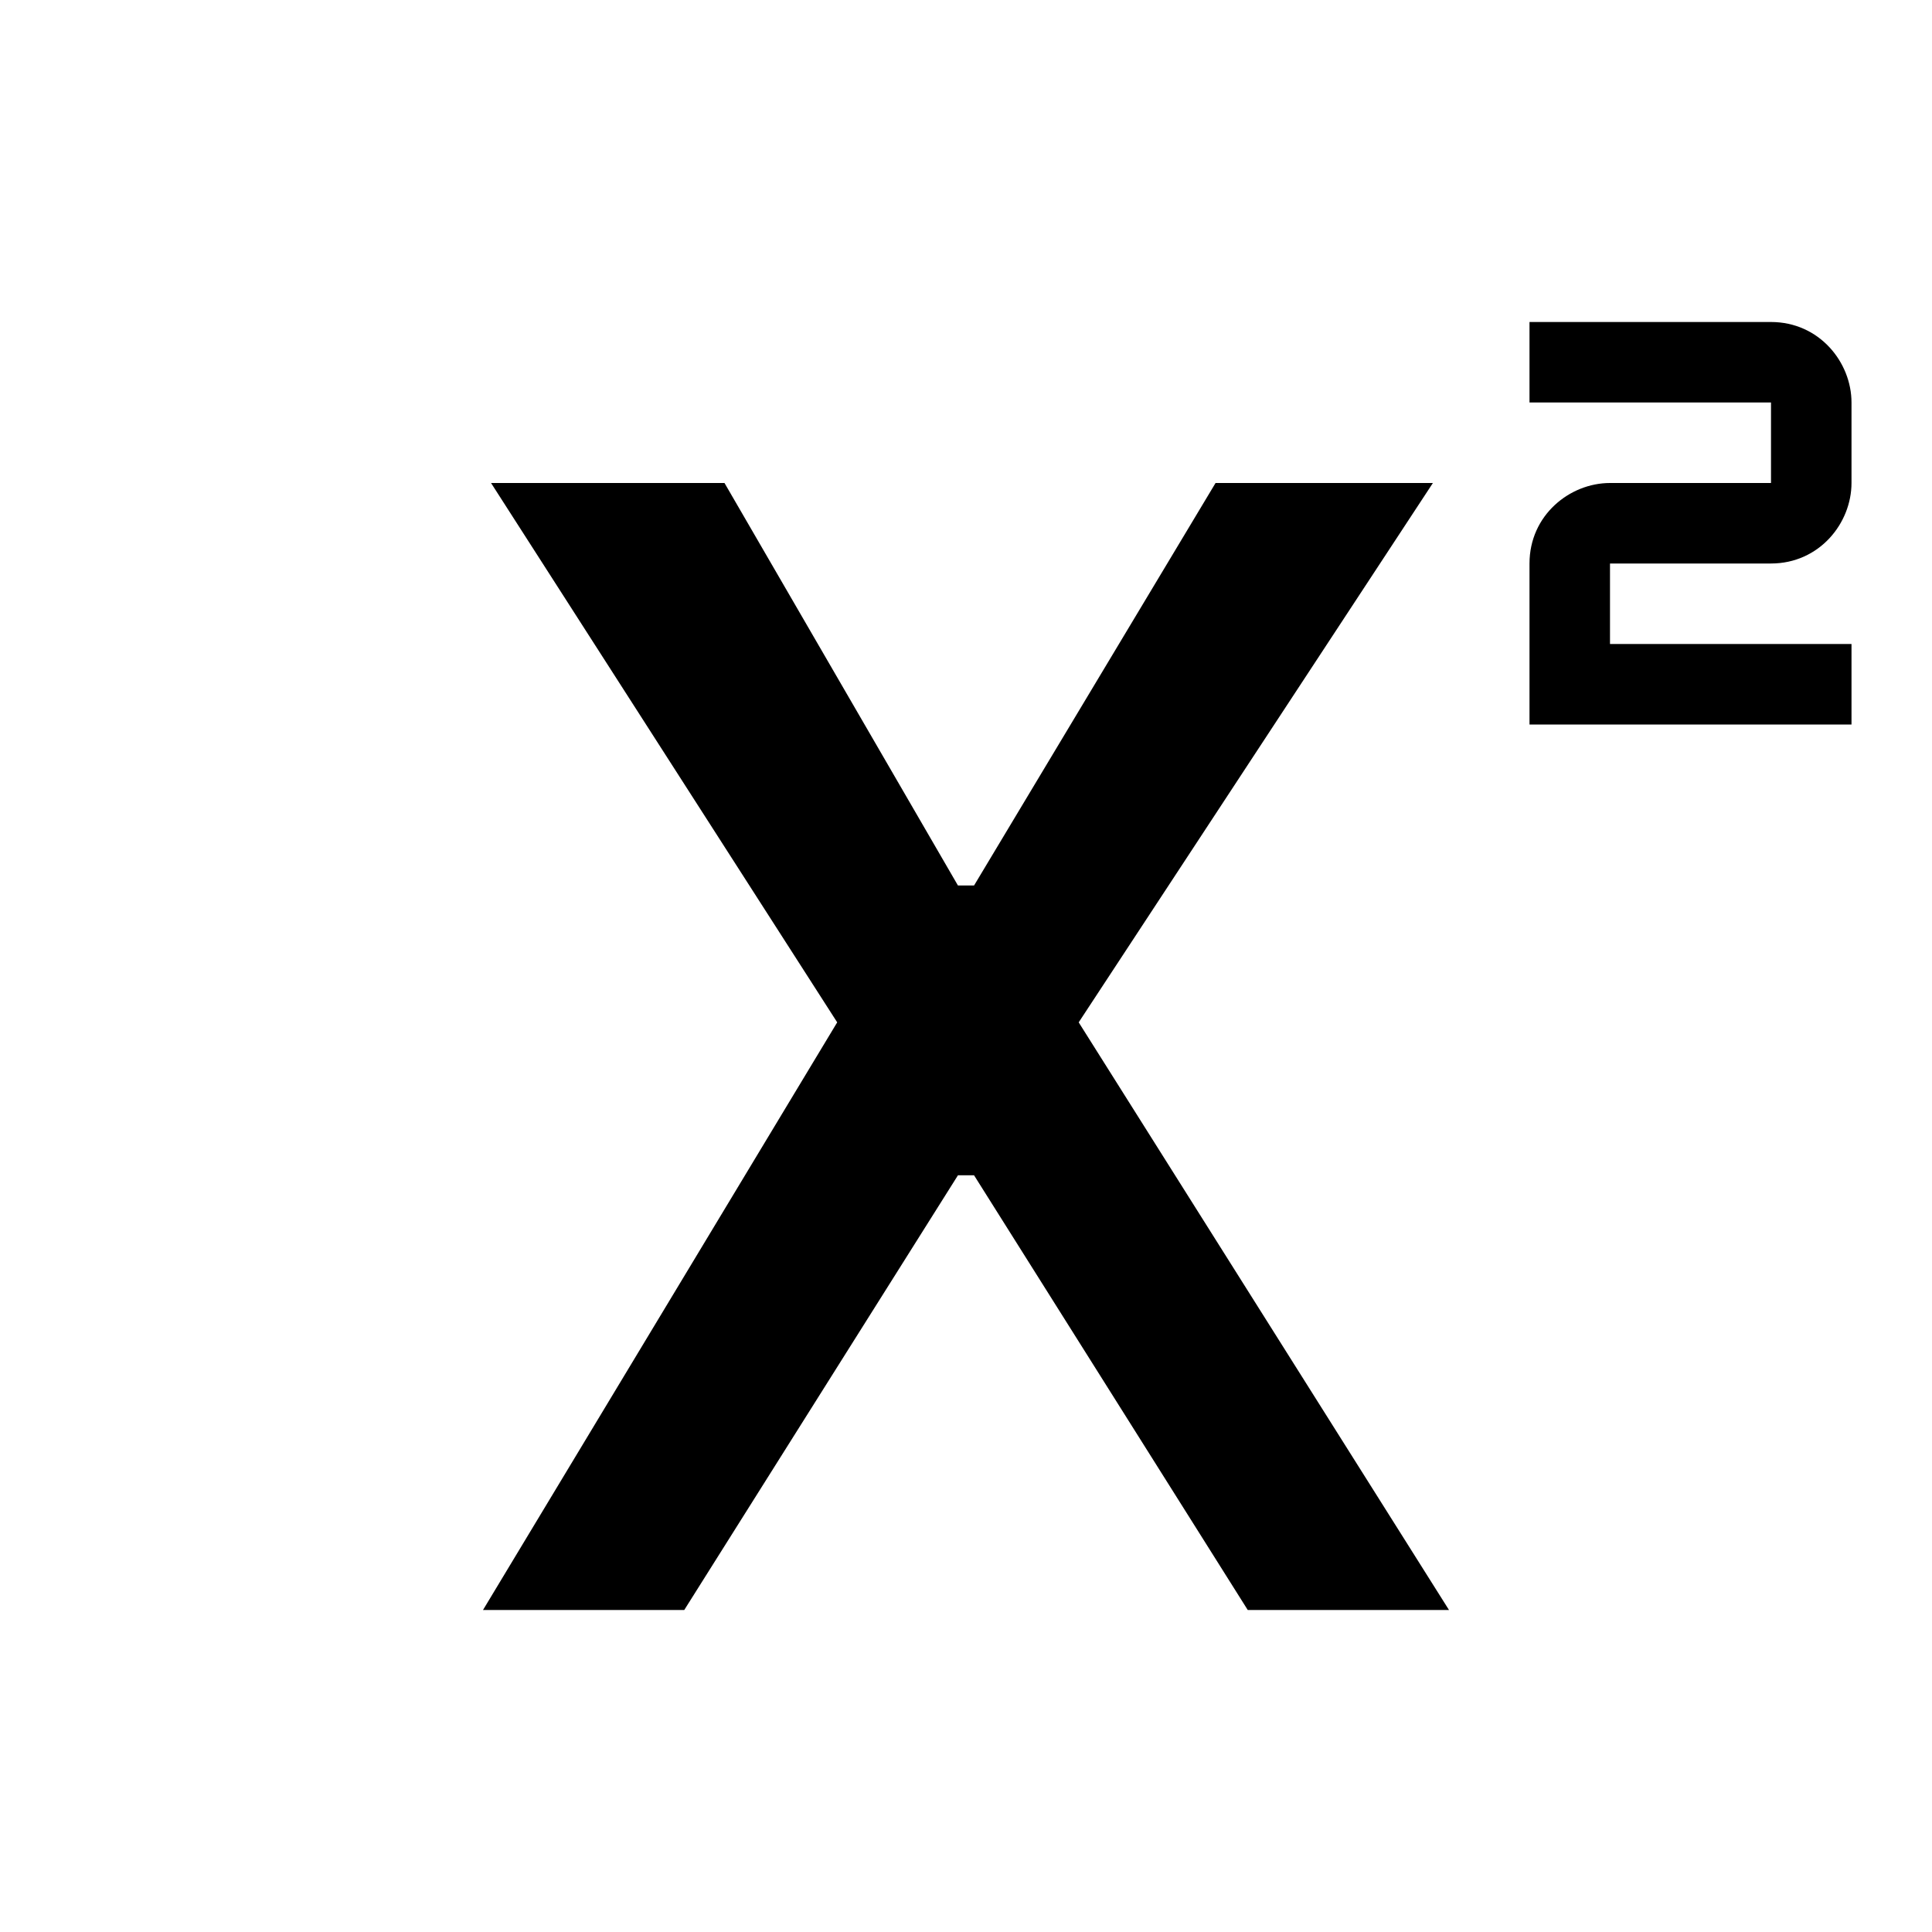
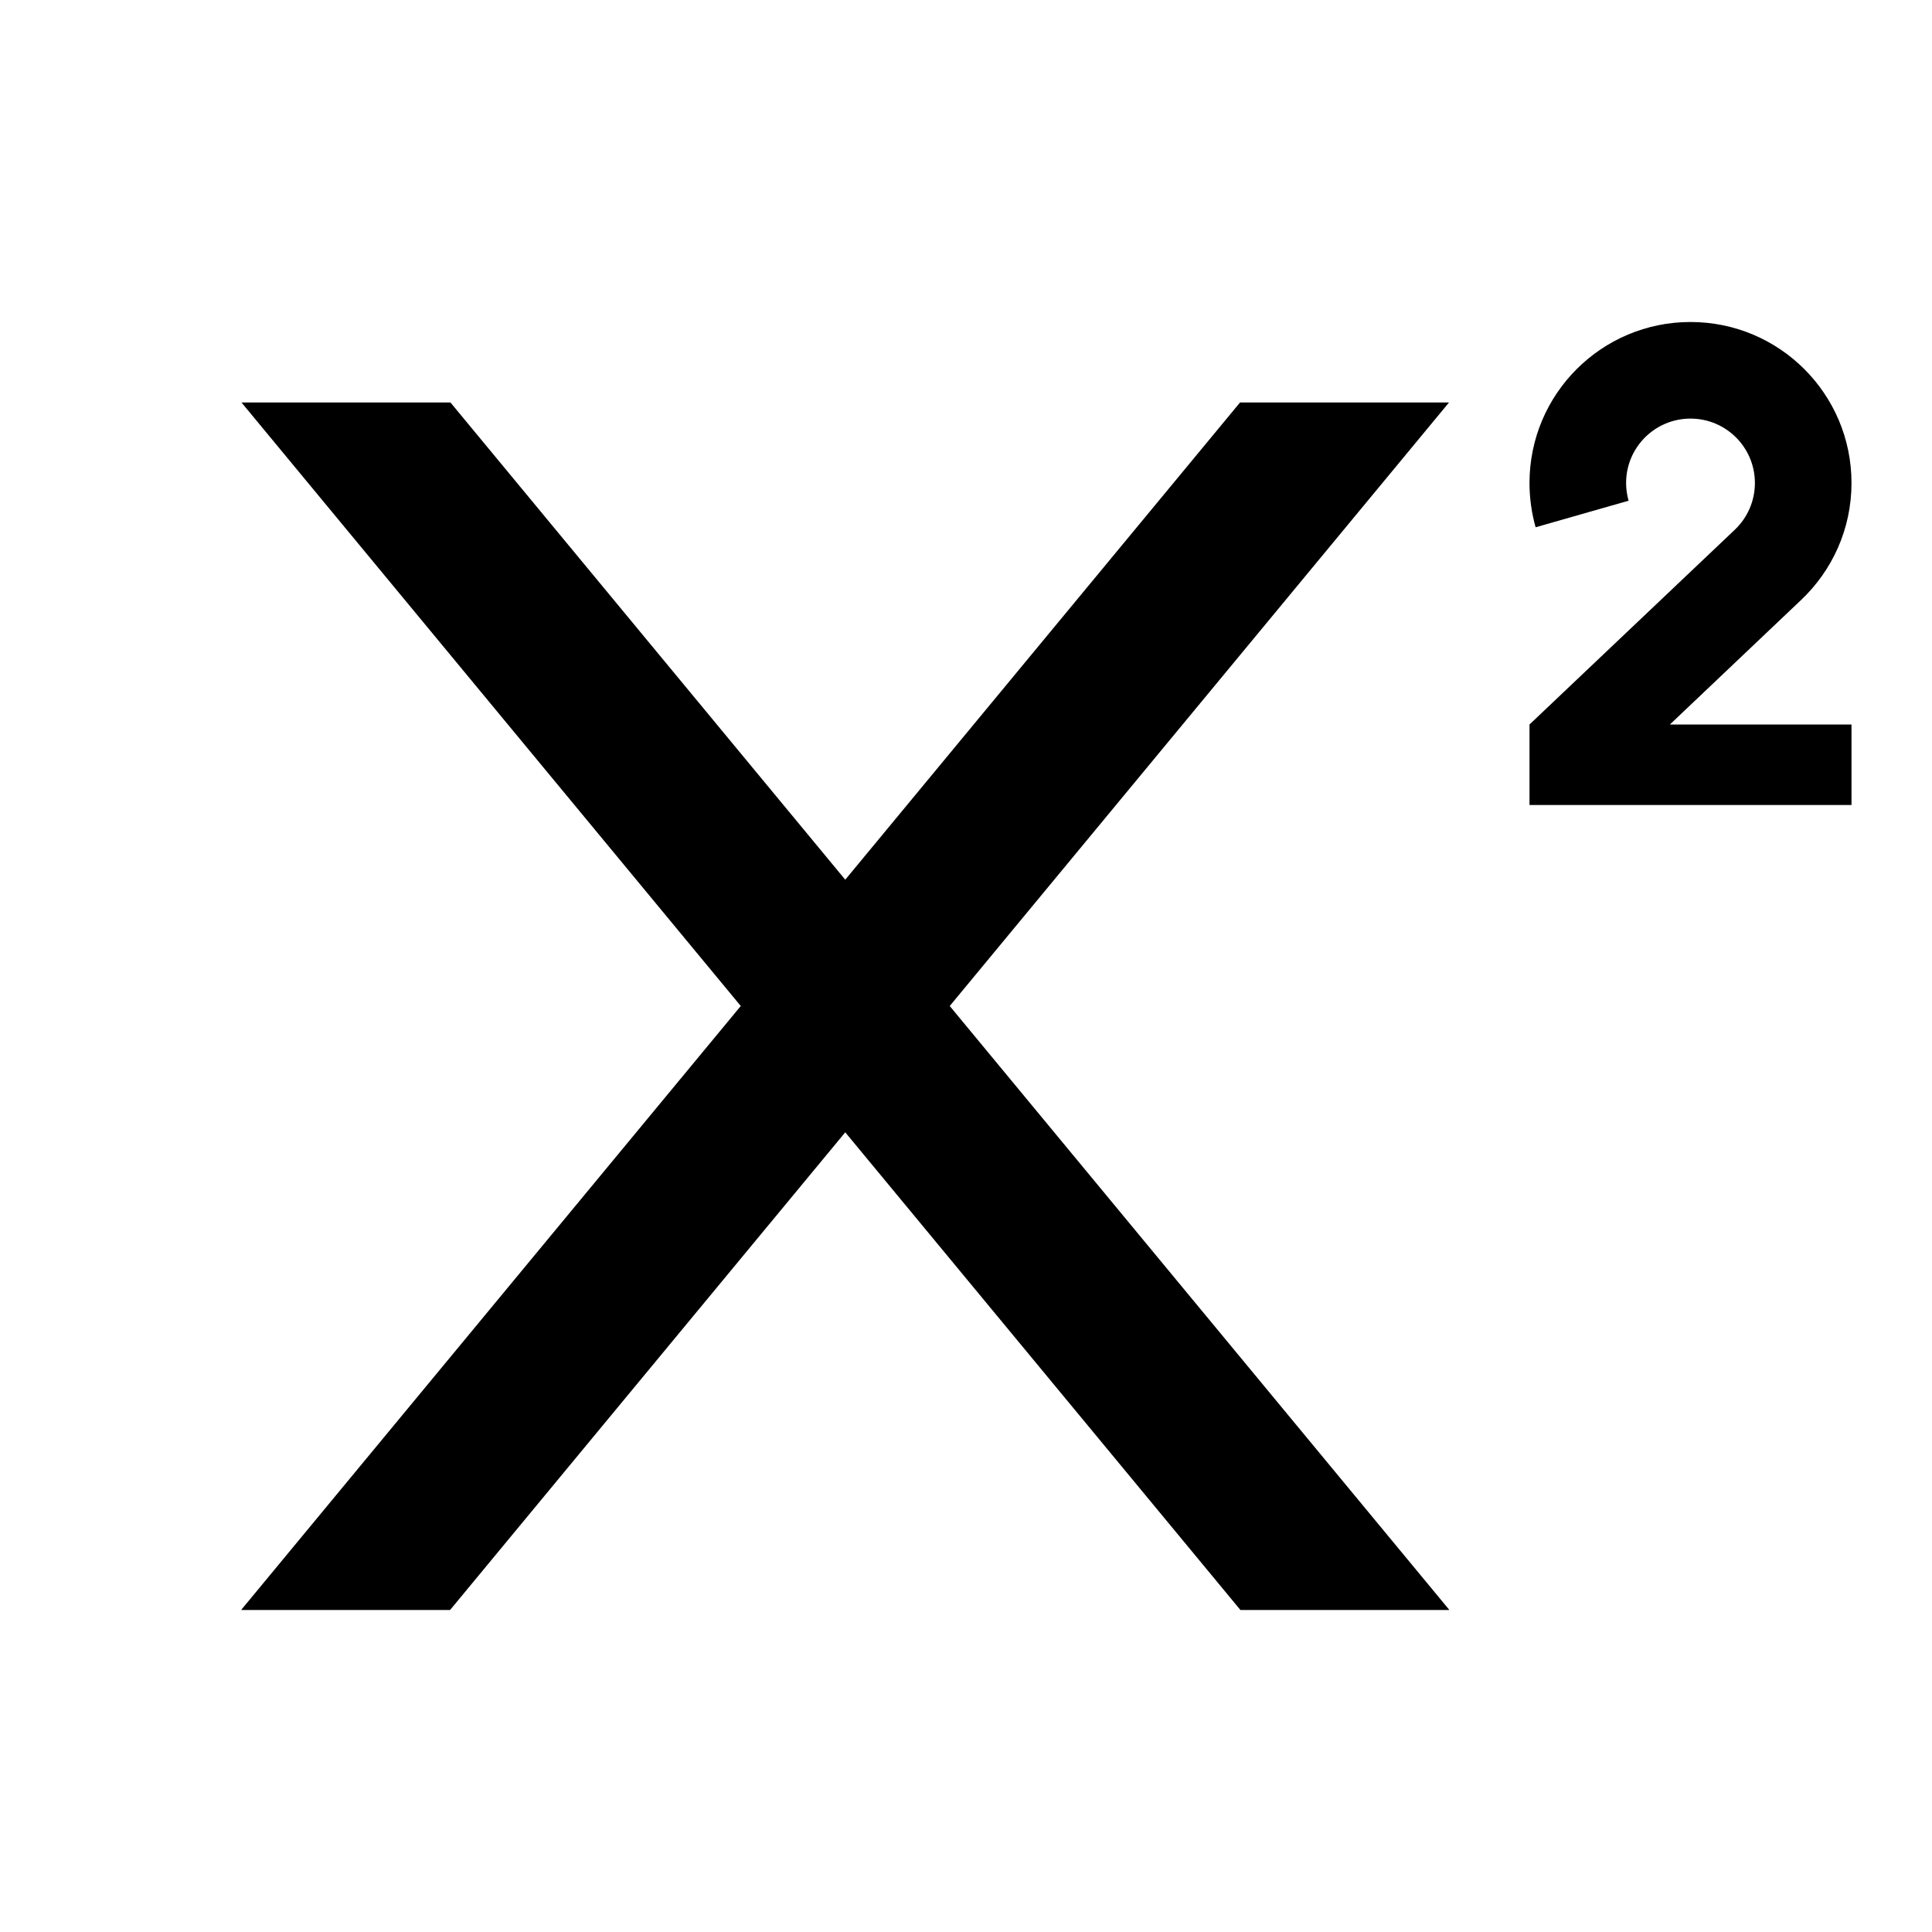
- <svg xmlns="http://www.w3.org/2000/svg" data-license="Apache License 2.0" data-source="Material Design" viewBox="0 0 24 24">
-   <path fill="none" d="M0 0h24v24H0z" />
-   <path d="M22 7h-2v1h3v1h-4V7c0-.6.5-1 1-1h2V5h-3V4h3c.6 0 1 .5 1 1v1c0 .5-.4 1-1 1zM5.9 20h2.6l3.4-5.4h.2l3.4 5.4H18l-4.6-7.3L17.8 6h-2.7l-3 5h-.2L9 6H6.1l4.3 6.7L6 20z" />
+ <svg xmlns="http://www.w3.org/2000/svg" viewBox="0 0 24 24" data-license="Apache License 2.0" data-source="Material Design" fill="currentColor">
+   <path d="M5.596 5L10.5 10.928L15.404 5H18L11.798 12.497L18 19.994V20H15.409L10.5 14.066L5.591 20H3V19.994L9.202 12.497L3 5H5.596ZM21.551 6.58C21.704 6.435 21.8 6.228 21.8 6C21.8 5.558 21.442 5.2 21 5.2C20.558 5.2 20.2 5.558 20.2 6C20.2 6.076 20.211 6.15 20.231 6.22L19.076 6.55C19.027 6.375 19 6.191 19 6C19 4.895 19.895 4 21 4C22.105 4 23 4.895 23 6C23 6.573 22.759 7.089 22.373 7.454L20.744 9H23V10H19V9L21.551 6.58V6.58Z" />
</svg>
